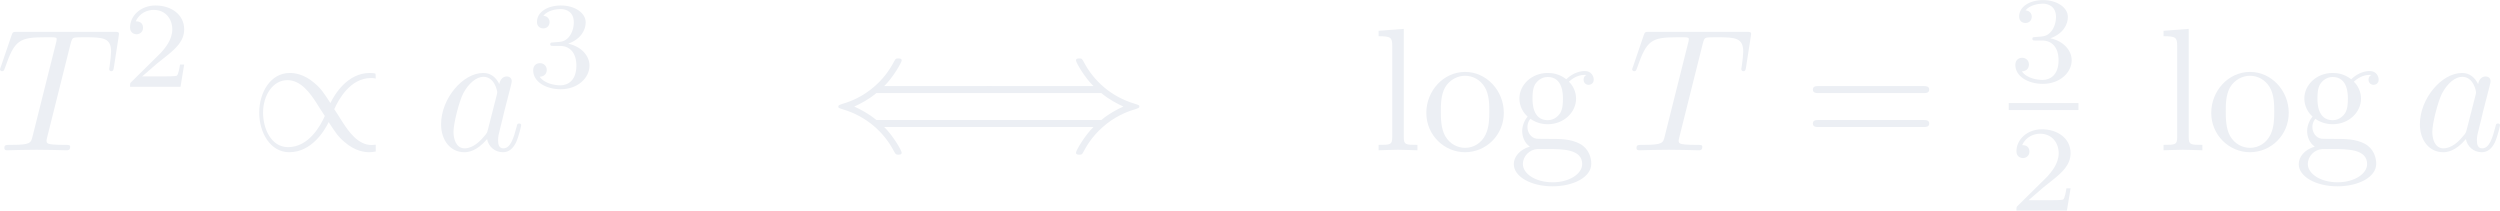
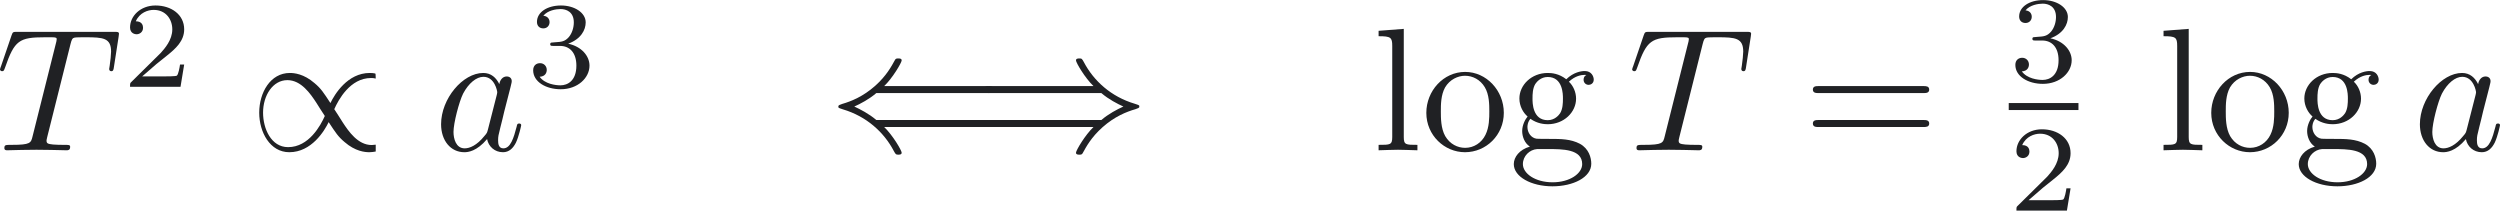
<svg xmlns="http://www.w3.org/2000/svg" xmlns:xlink="http://www.w3.org/1999/xlink" version="1.1" width="569.5" height="48.0" viewBox="-70.765 -71.14 142.371 11.989">
  <defs>
    <path id="g0-40" d="M9.056-1.325C9.225-1.325 9.405-1.325 9.405-1.524S9.225-1.724 9.046-1.724H2.72C2.301-2.082 1.793-2.341 1.465-2.491C1.823-2.65 2.311-2.909 2.72-3.258H9.046C9.225-3.258 9.405-3.258 9.405-3.457S9.225-3.656 9.056-3.656H3.168C3.646-4.115 4.164-4.991 4.164-5.121C4.164-5.23 4.035-5.23 3.975-5.23C3.895-5.23 3.826-5.23 3.786-5.151C3.577-4.772 3.298-4.244 2.65-3.666C1.963-3.059 1.295-2.79 .777-2.64C.608-2.58 .598-2.57 .578-2.55C.558-2.54 .558-2.511 .558-2.491S.558-2.451 .568-2.431L.598-2.411C.618-2.401 .628-2.391 .817-2.331C2.162-1.933 3.158-1.026 3.716 .04C3.826 .239 3.836 .249 3.975 .249C4.035 .249 4.164 .249 4.164 .139C4.164 .01 3.656-.857 3.168-1.325H9.056Z" />
    <path id="g0-41" d="M7.233-3.258C7.651-2.899 8.159-2.64 8.488-2.491C8.13-2.331 7.641-2.072 7.233-1.724H.907C.737-1.724 .548-1.724 .548-1.524S.727-1.325 .897-1.325H6.785C6.306-.867 5.788 .01 5.788 .139C5.788 .249 5.918 .249 5.978 .249C6.057 .249 6.127 .249 6.167 .169C6.376-.209 6.655-.737 7.303-1.315C7.99-1.923 8.658-2.192 9.176-2.341C9.345-2.401 9.355-2.411 9.375-2.431C9.395-2.441 9.395-2.471 9.395-2.491S9.395-2.531 9.385-2.55L9.355-2.57C9.335-2.58 9.325-2.59 9.136-2.65C7.791-3.049 6.795-3.955 6.237-5.021C6.127-5.22 6.117-5.23 5.978-5.23C5.918-5.23 5.788-5.23 5.788-5.121C5.788-4.991 6.296-4.125 6.785-3.656H.897C.727-3.656 .548-3.656 .548-3.457S.737-3.258 .907-3.258H7.233Z" />
    <path id="g0-47" d="M7.193-.319C7.153-.319 6.994-.299 6.964-.299C6.177-.299 5.649-1.076 5.31-1.594C5.21-1.763 4.941-2.172 4.832-2.341C5.071-2.879 5.738-4.115 6.924-4.115C6.994-4.115 7.083-4.115 7.193-4.085C7.193-4.344 7.183-4.354 7.163-4.374C7.093-4.394 6.944-4.403 6.854-4.403C5.589-4.403 4.852-3.188 4.613-2.69C4.214-3.298 4.075-3.517 3.706-3.826C3.098-4.354 2.55-4.403 2.301-4.403C1.196-4.403 .558-3.288 .558-2.142C.558-1.026 1.176 .11 2.271 .11C3.537 .11 4.274-1.106 4.513-1.604C4.912-.996 5.051-.777 5.42-.468C6.027 .06 6.575 .11 6.824 .11C6.944 .11 7.103 .09 7.193 .07V-.319ZM4.294-1.953C4.055-1.415 3.387-.179 2.202-.179C1.235-.179 .777-1.235 .777-2.142C.777-3.128 1.335-3.995 2.162-3.995C2.949-3.995 3.477-3.218 3.816-2.7C3.915-2.531 4.184-2.122 4.294-1.953Z" />
    <path id="g1-84" d="M4.254-6.047C4.324-6.326 4.364-6.386 4.483-6.416C4.573-6.436 4.902-6.436 5.111-6.436C6.117-6.436 6.565-6.396 6.565-5.619C6.565-5.469 6.526-5.081 6.486-4.822C6.476-4.782 6.456-4.663 6.456-4.633C6.456-4.573 6.486-4.503 6.575-4.503C6.685-4.503 6.705-4.583 6.725-4.732L6.994-6.466C7.004-6.506 7.014-6.605 7.014-6.635C7.014-6.745 6.914-6.745 6.745-6.745H1.215C.976-6.745 .966-6.735 .897-6.545L.299-4.792C.289-4.772 .239-4.633 .239-4.613C.239-4.553 .289-4.503 .359-4.503C.458-4.503 .468-4.553 .528-4.712C1.066-6.257 1.325-6.436 2.8-6.436H3.188C3.467-6.436 3.467-6.396 3.467-6.316C3.467-6.257 3.437-6.137 3.427-6.107L2.092-.787C2.002-.418 1.973-.309 .907-.309C.548-.309 .488-.309 .488-.12C.488 0 .598 0 .658 0C.927 0 1.205-.02 1.474-.02C1.753-.02 2.042-.03 2.321-.03S2.879-.02 3.148-.02C3.437-.02 3.736 0 4.015 0C4.115 0 4.234 0 4.234-.199C4.234-.309 4.154-.309 3.895-.309C3.646-.309 3.517-.309 3.258-.329C2.969-.359 2.889-.389 2.889-.548C2.889-.558 2.889-.608 2.929-.757L4.254-6.047Z" />
    <path id="g1-97" d="M3.716-3.766C3.537-4.134 3.248-4.403 2.8-4.403C1.634-4.403 .399-2.939 .399-1.484C.399-.548 .946 .11 1.724 .11C1.923 .11 2.421 .07 3.019-.638C3.098-.219 3.447 .11 3.925 .11C4.274 .11 4.503-.12 4.663-.438C4.832-.797 4.961-1.405 4.961-1.425C4.961-1.524 4.872-1.524 4.842-1.524C4.742-1.524 4.732-1.484 4.702-1.345C4.533-.697 4.354-.11 3.945-.11C3.676-.11 3.646-.369 3.646-.568C3.646-.787 3.666-.867 3.776-1.305C3.885-1.724 3.905-1.823 3.995-2.202L4.354-3.597C4.423-3.875 4.423-3.895 4.423-3.935C4.423-4.105 4.304-4.204 4.134-4.204C3.895-4.204 3.746-3.985 3.716-3.766ZM3.068-1.186C3.019-1.006 3.019-.986 2.869-.817C2.431-.269 2.022-.11 1.743-.11C1.245-.11 1.106-.658 1.106-1.046C1.106-1.544 1.425-2.77 1.654-3.228C1.963-3.816 2.411-4.184 2.809-4.184C3.457-4.184 3.597-3.367 3.597-3.308S3.577-3.188 3.567-3.138L3.068-1.186Z" />
    <path id="g2-61" d="M6.844-3.258C6.994-3.258 7.183-3.258 7.183-3.457S6.994-3.656 6.854-3.656H.887C.747-3.656 .558-3.656 .558-3.457S.747-3.258 .897-3.258H6.844ZM6.854-1.325C6.994-1.325 7.183-1.325 7.183-1.524S6.994-1.724 6.844-1.724H.897C.747-1.724 .558-1.724 .558-1.524S.747-1.325 .887-1.325H6.854Z" />
    <path id="g2-103" d="M2.212-1.714C1.345-1.714 1.345-2.71 1.345-2.939C1.345-3.208 1.355-3.527 1.504-3.776C1.584-3.895 1.813-4.174 2.212-4.174C3.078-4.174 3.078-3.178 3.078-2.949C3.078-2.68 3.068-2.361 2.919-2.112C2.839-1.993 2.61-1.714 2.212-1.714ZM1.056-1.325C1.056-1.365 1.056-1.594 1.225-1.793C1.614-1.514 2.022-1.484 2.212-1.484C3.138-1.484 3.826-2.172 3.826-2.939C3.826-3.308 3.666-3.676 3.417-3.905C3.776-4.244 4.134-4.294 4.314-4.294C4.334-4.294 4.384-4.294 4.413-4.284C4.304-4.244 4.254-4.134 4.254-4.015C4.254-3.846 4.384-3.726 4.543-3.726C4.643-3.726 4.832-3.796 4.832-4.025C4.832-4.194 4.712-4.513 4.324-4.513C4.125-4.513 3.686-4.453 3.268-4.045C2.849-4.374 2.431-4.403 2.212-4.403C1.285-4.403 .598-3.716 .598-2.949C.598-2.511 .817-2.132 1.066-1.923C.936-1.773 .757-1.445 .757-1.096C.757-.787 .887-.408 1.196-.209C.598-.04 .279 .389 .279 .787C.279 1.504 1.265 2.052 2.481 2.052C3.656 2.052 4.692 1.544 4.692 .767C4.692 .418 4.553-.09 4.045-.369C3.517-.648 2.939-.648 2.331-.648C2.082-.648 1.654-.648 1.584-.658C1.265-.697 1.056-1.006 1.056-1.325ZM2.491 1.823C1.484 1.823 .797 1.315 .797 .787C.797 .329 1.176-.04 1.614-.07H2.202C3.059-.07 4.174-.07 4.174 .787C4.174 1.325 3.467 1.823 2.491 1.823Z" />
    <path id="g2-108" d="M1.763-6.914L.329-6.804V-6.496C1.026-6.496 1.106-6.426 1.106-5.938V-.757C1.106-.309 .996-.309 .329-.309V0C.658-.01 1.186-.03 1.435-.03S2.172-.01 2.54 0V-.309C1.873-.309 1.763-.309 1.763-.757V-6.914Z" />
    <path id="g2-111" d="M4.692-2.132C4.692-3.407 3.696-4.463 2.491-4.463C1.245-4.463 .279-3.377 .279-2.132C.279-.847 1.315 .11 2.481 .11C3.686 .11 4.692-.867 4.692-2.132ZM2.491-.139C2.062-.139 1.624-.349 1.355-.807C1.106-1.245 1.106-1.853 1.106-2.212C1.106-2.6 1.106-3.138 1.345-3.577C1.614-4.035 2.082-4.244 2.481-4.244C2.919-4.244 3.347-4.025 3.606-3.597S3.866-2.59 3.866-2.212C3.866-1.853 3.866-1.315 3.646-.877C3.427-.428 2.989-.139 2.491-.139Z" />
    <path id="g3-50" d="M3.522-1.269H3.285C3.264-1.116 3.194-.704 3.103-.635C3.048-.593 2.511-.593 2.413-.593H1.13C1.862-1.241 2.106-1.437 2.525-1.764C3.041-2.176 3.522-2.608 3.522-3.271C3.522-4.115 2.783-4.631 1.89-4.631C1.025-4.631 .439-4.024 .439-3.382C.439-3.027 .739-2.992 .809-2.992C.976-2.992 1.179-3.11 1.179-3.361C1.179-3.487 1.13-3.731 .767-3.731C.983-4.226 1.458-4.38 1.785-4.38C2.483-4.38 2.845-3.836 2.845-3.271C2.845-2.664 2.413-2.183 2.19-1.932L.509-.272C.439-.209 .439-.195 .439 0H3.313L3.522-1.269Z" />
    <path id="g3-51" d="M1.904-2.329C2.448-2.329 2.838-1.953 2.838-1.206C2.838-.342 2.336-.084 1.932-.084C1.653-.084 1.039-.16 .746-.572C1.074-.586 1.151-.816 1.151-.962C1.151-1.186 .983-1.346 .767-1.346C.572-1.346 .377-1.227 .377-.941C.377-.286 1.102 .139 1.946 .139C2.915 .139 3.585-.509 3.585-1.206C3.585-1.75 3.138-2.294 2.371-2.455C3.103-2.72 3.368-3.243 3.368-3.668C3.368-4.219 2.734-4.631 1.96-4.631S.593-4.254 .593-3.696C.593-3.459 .746-3.327 .955-3.327C1.172-3.327 1.311-3.487 1.311-3.682C1.311-3.884 1.172-4.031 .955-4.045C1.2-4.352 1.681-4.428 1.939-4.428C2.253-4.428 2.692-4.275 2.692-3.668C2.692-3.375 2.594-3.055 2.413-2.838C2.183-2.573 1.988-2.559 1.639-2.538C1.465-2.525 1.451-2.525 1.416-2.518C1.402-2.518 1.346-2.504 1.346-2.427C1.346-2.329 1.409-2.329 1.527-2.329H1.904Z" />
  </defs>
  <g id="page1">
-     <g fill="#eceff4">
+     <g fill="#202124">
      <use x="-71.004" y="-62.587" xlink:href="#g1-84" />
      <use x="-63.798" y="-66.202" xlink:href="#g3-50" />
      <use x="-56.561" y="-62.587" xlink:href="#g0-47" />
      <use x="-46.045" y="-62.587" xlink:href="#g1-97" />
      <use x="-40.779" y="-66.202" xlink:href="#g3-51" />
      <use x="-23.58" y="-62.587" xlink:href="#g0-40" />
      <use x="-15.278" y="-62.587" xlink:href="#g0-41" />
      <use x="7.415" y="-62.587" xlink:href="#g2-108" />
      <use x="10.183" y="-62.587" xlink:href="#g2-111" />
      <use x="15.164" y="-62.587" xlink:href="#g2-103" />
      <use x="21.944" y="-62.587" xlink:href="#g1-84" />
      <use x="31.917" y="-62.587" xlink:href="#g2-61" />
      <use x="43.629" y="-66.509" xlink:href="#g3-51" />
    </g>
-     <rect x="43.629" y="-65.277" height=".398" width="3.971" fill="#eceff4" />
-     <g fill="#eceff4">
+     <rect x="43.629" y="-65.277" height=".398" width="3.971" fill="#202124" />
+     <g fill="#202124">
      <use x="43.629" y="-59.151" xlink:href="#g3-50" />
      <use x="52.116" y="-62.587" xlink:href="#g2-108" />
      <use x="54.883" y="-62.587" xlink:href="#g2-111" />
      <use x="59.865" y="-62.587" xlink:href="#g2-103" />
      <use x="66.645" y="-62.587" xlink:href="#g1-97" />
    </g>
  </g>
</svg>
